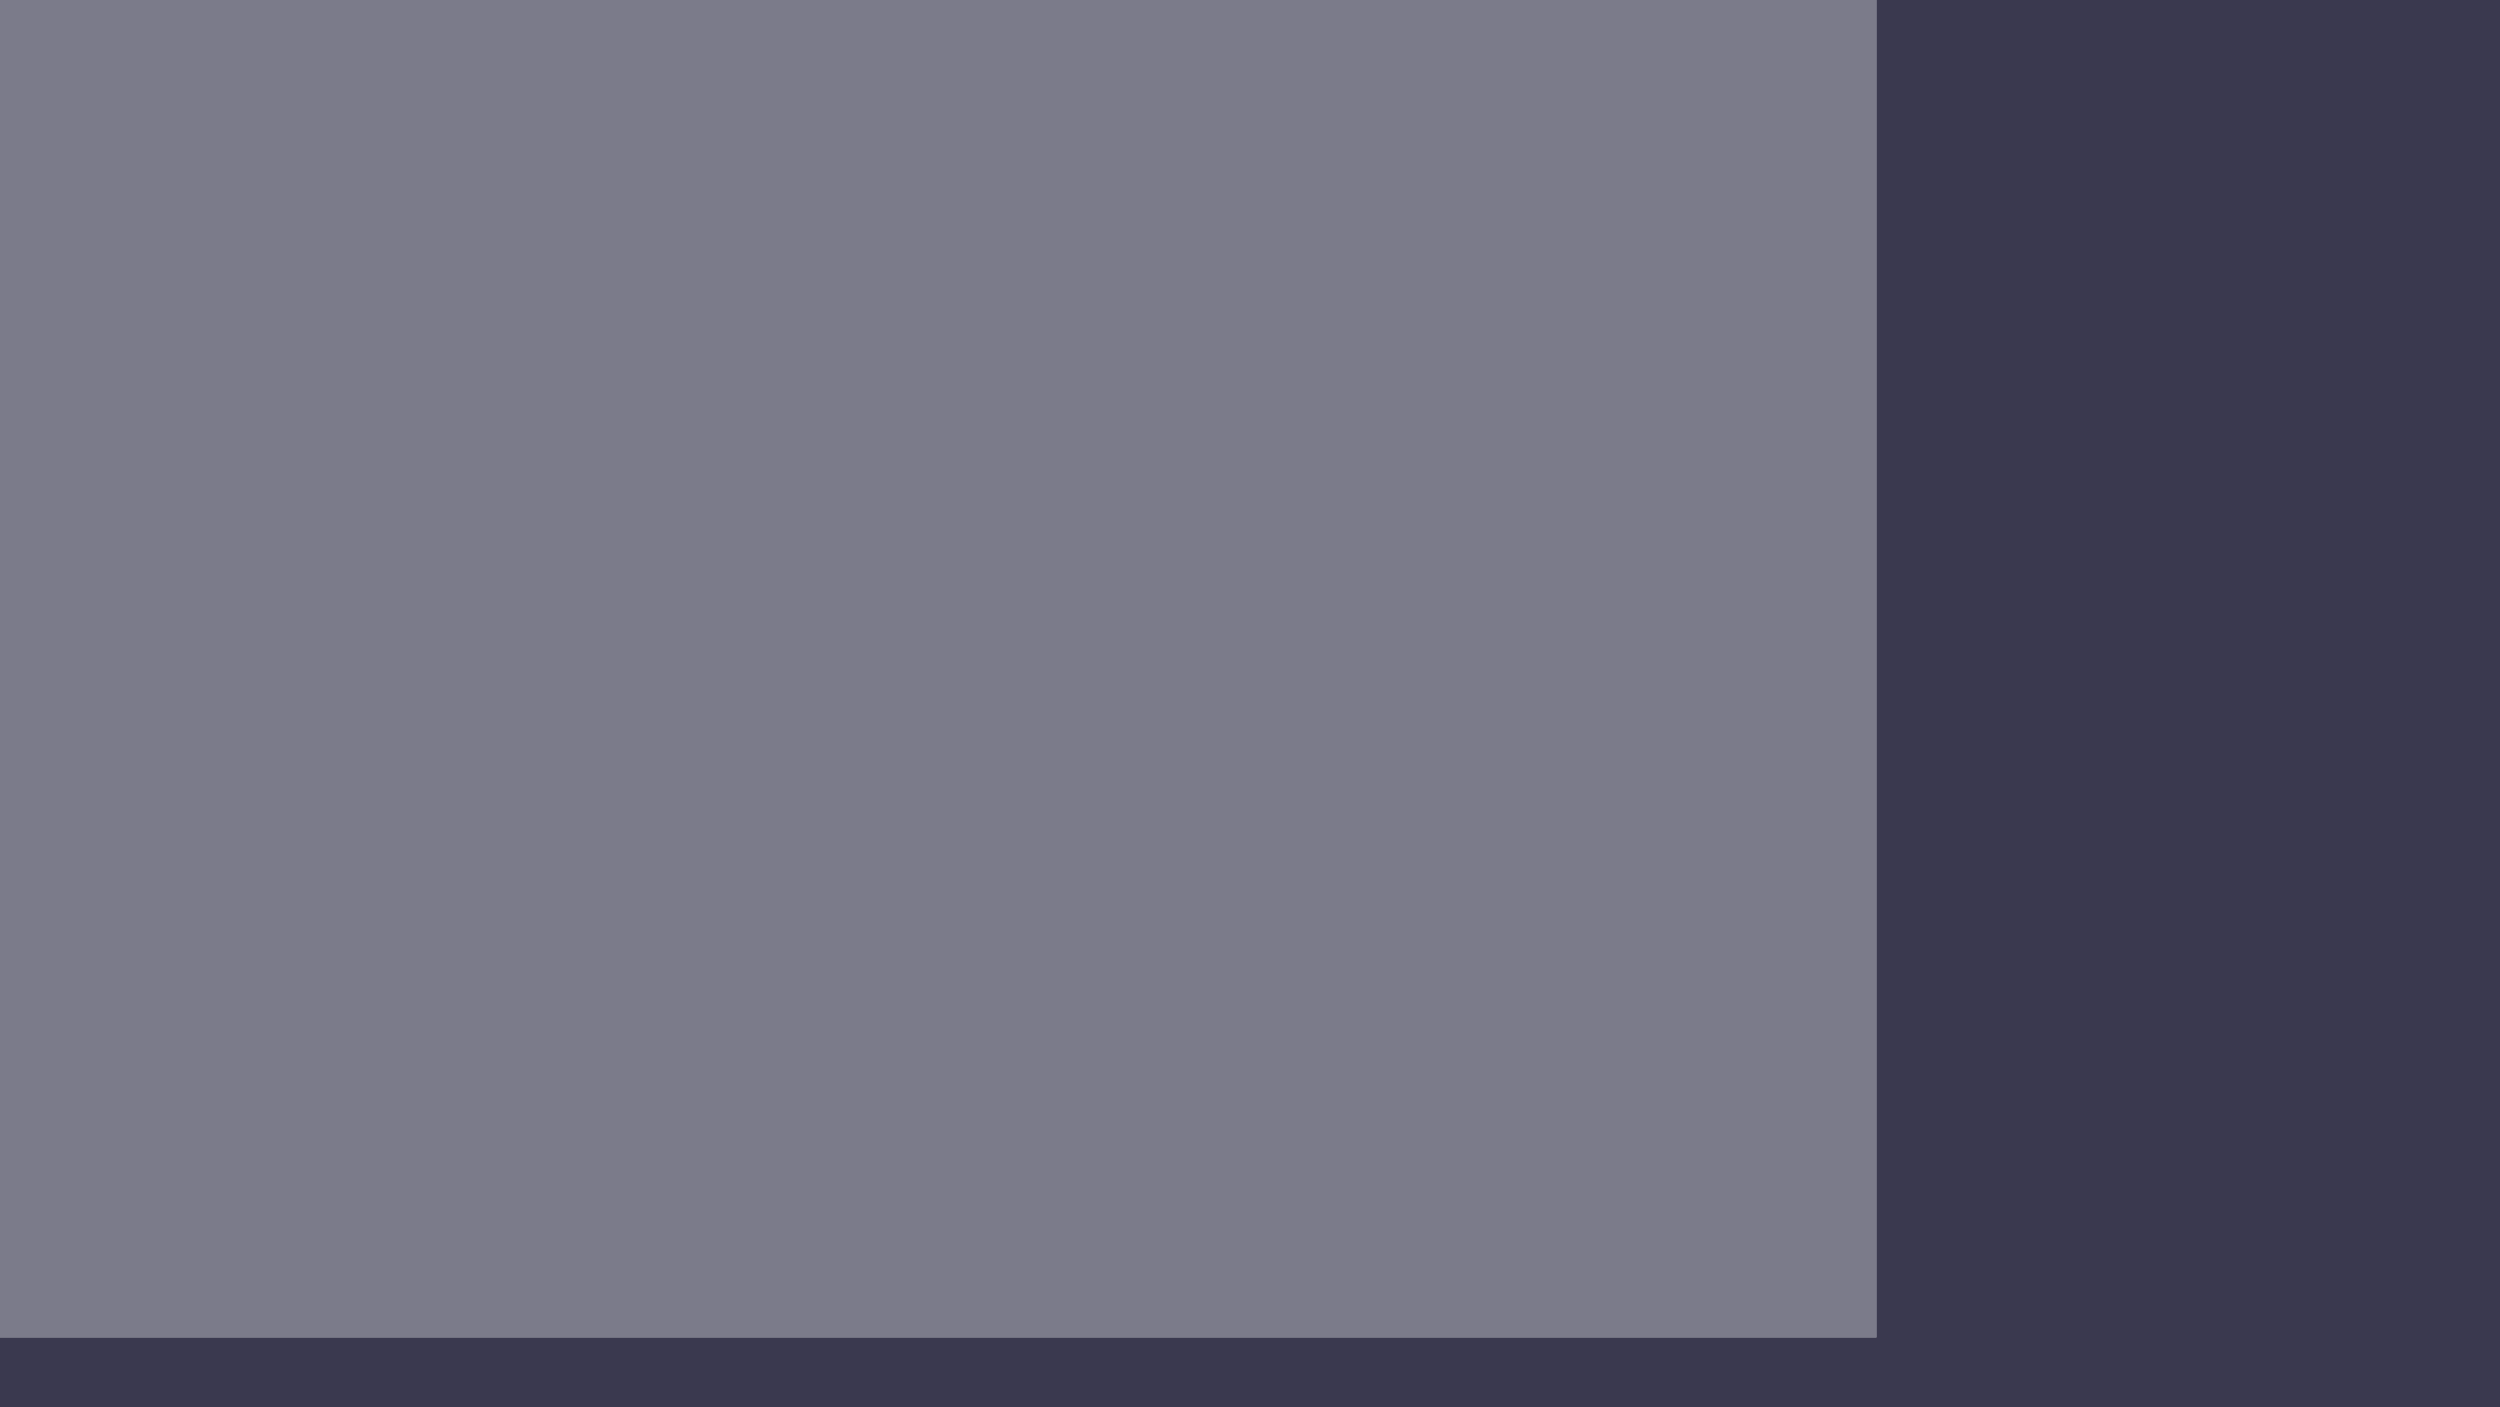
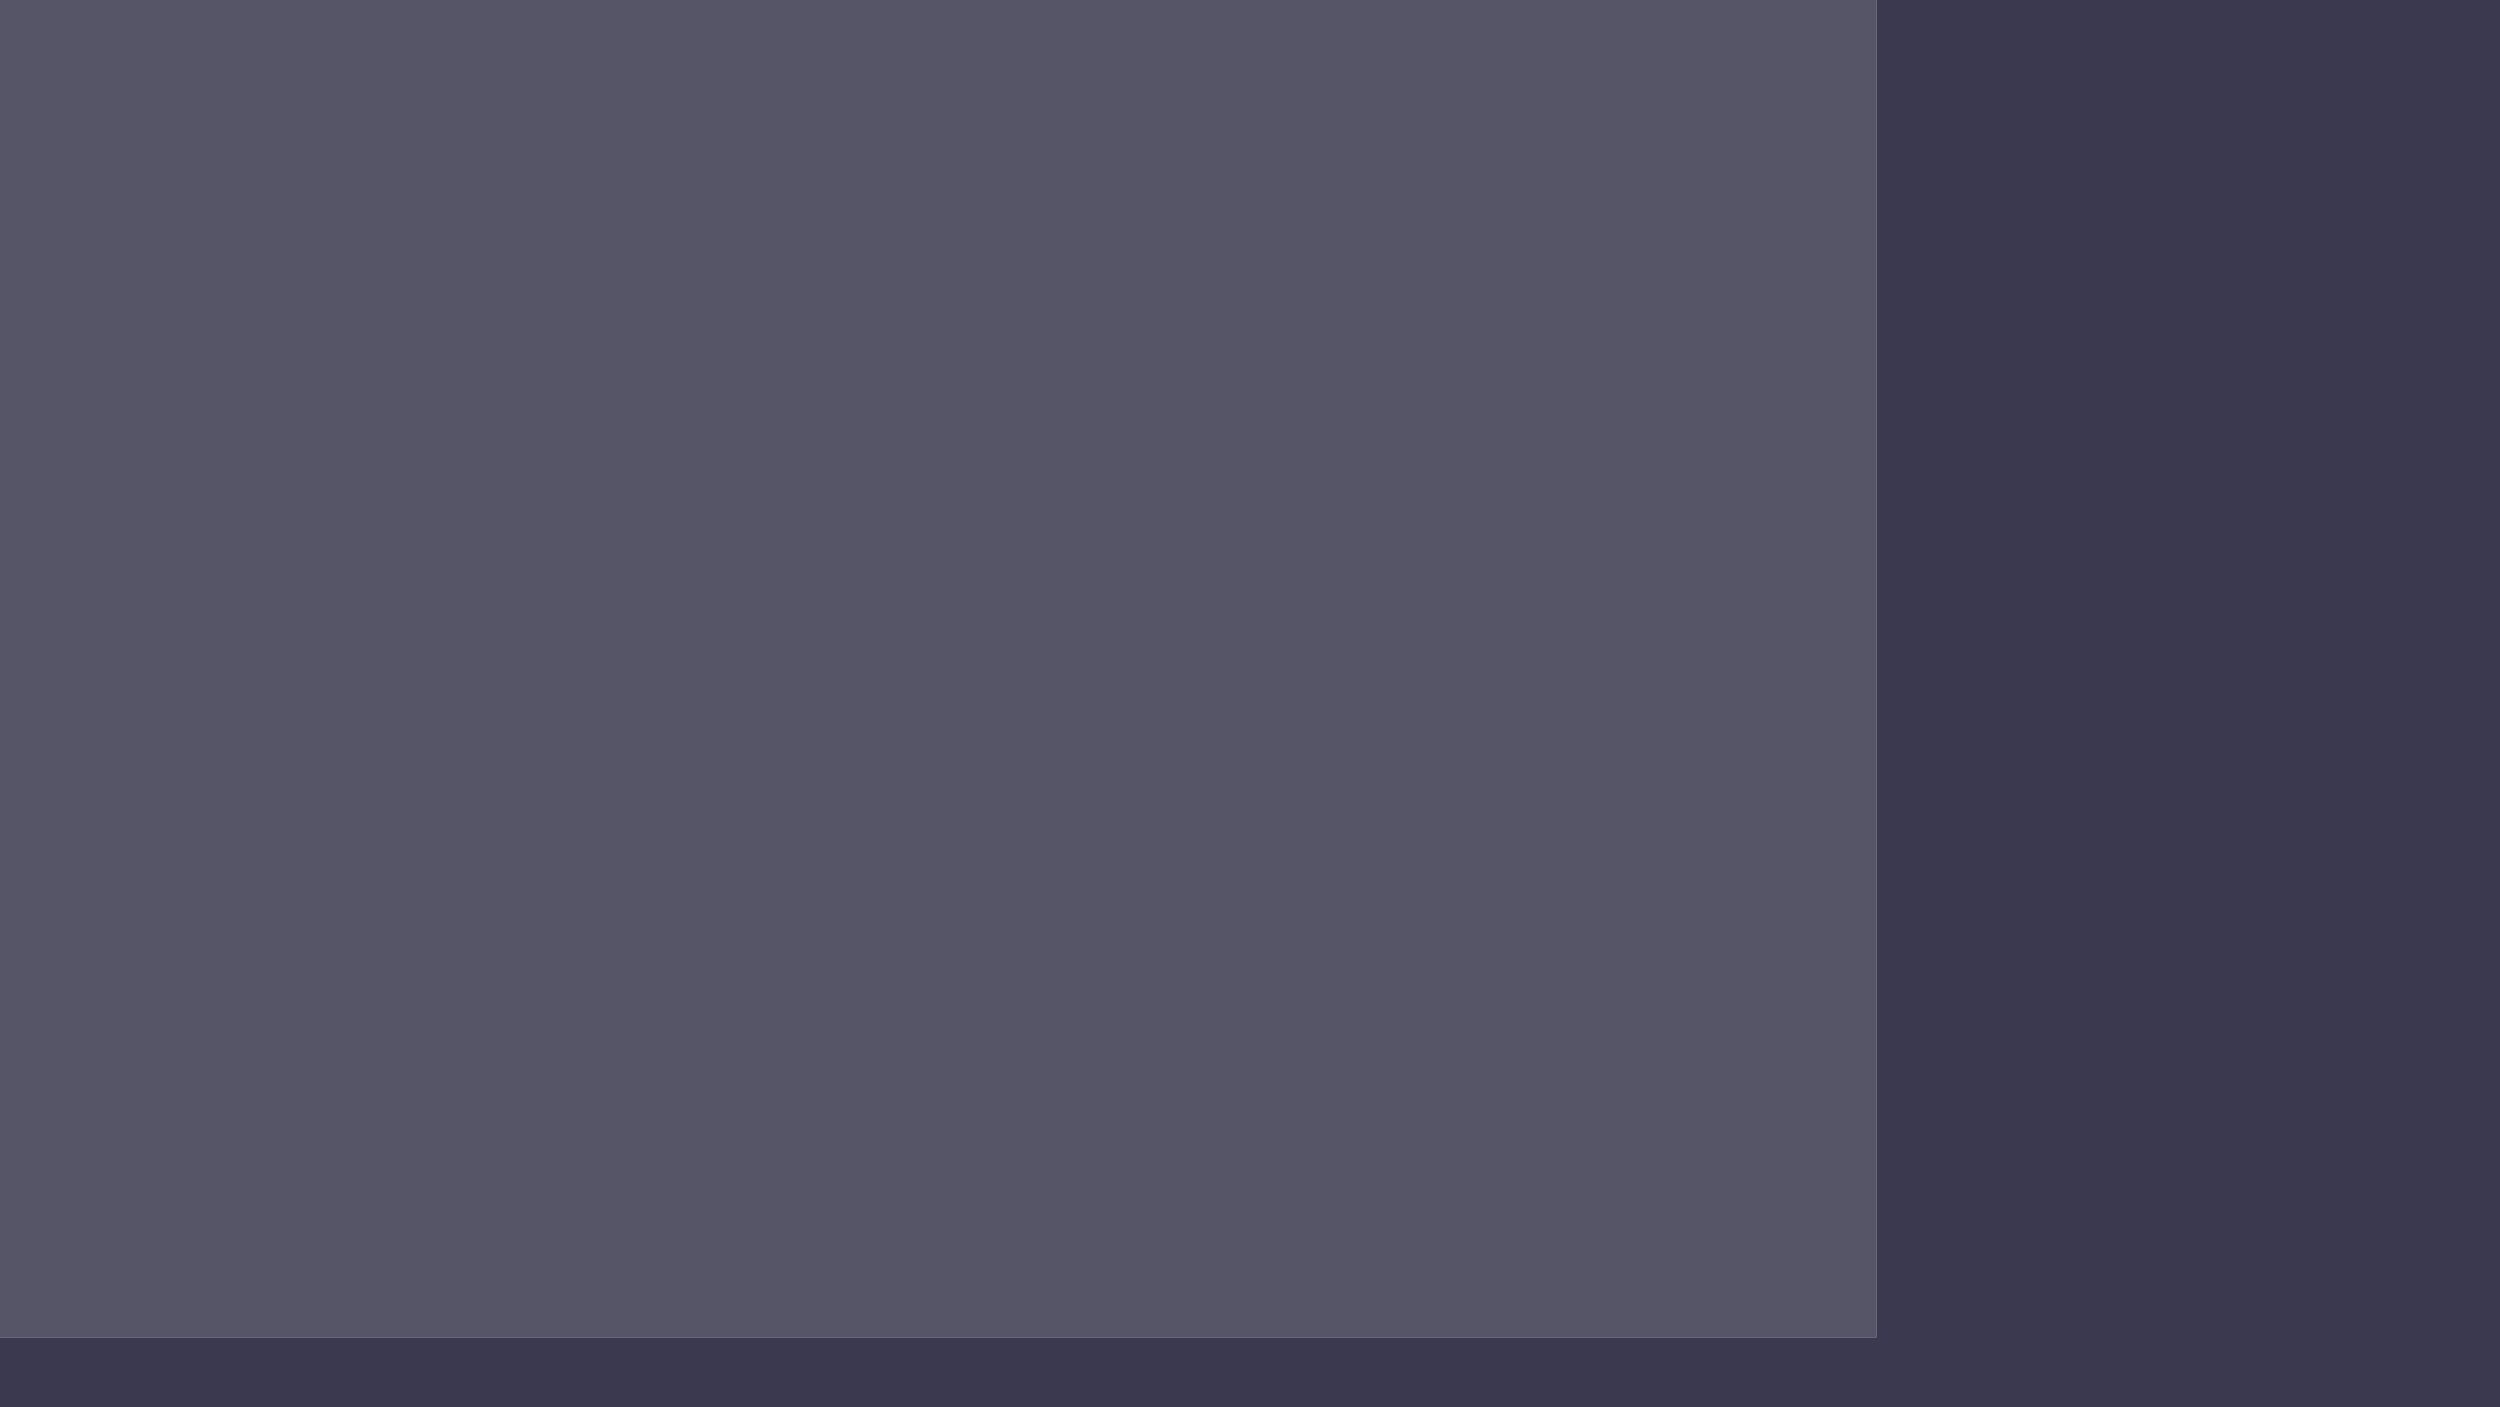
<svg xmlns="http://www.w3.org/2000/svg" xmlns:ns1="http://xml.openoffice.org/svg/export" width="1280" height="720" viewBox="0 0 338.667 190.5" version="1.1" id="svg8">
  <defs id="defs2">
    <clipPath clipPathUnits="userSpaceOnUse" id="presentation_clip_path">
      <rect id="rect10" height="7200" width="12800" y="0" x="0" />
    </clipPath>
    <clipPath clipPathUnits="userSpaceOnUse" id="presentation_clip_path_shrink">
      <rect id="rect13" height="7186" width="12775" y="7" x="12" />
    </clipPath>
    <g id="g18" ns1:id-list="id3" ns1:slide="id1" />
    <g transform="matrix(4.8828125e-4,0,0,-4.8828125e-4,0,0)" id="bullet-char-template-57356">
      <path id="path22" d="M 580,1141 1163,571 580,0 -4,571 Z" />
    </g>
    <g transform="matrix(4.8828125e-4,0,0,-4.8828125e-4,0,0)" id="bullet-char-template-57354">
      <path id="path25" d="M 8,1128 H 1137 V 0 H 8 Z" />
    </g>
    <g transform="matrix(4.8828125e-4,0,0,-4.8828125e-4,0,0)" id="bullet-char-template-10146">
      <path id="path28" d="M 174,0 602,739 174,1481 1456,739 Z M 1358,739 309,1346 659,739 Z" />
    </g>
    <g transform="matrix(4.8828125e-4,0,0,-4.8828125e-4,0,0)" id="bullet-char-template-10132">
      <path id="path31" d="M 2015,739 1276,0 H 717 l 543,543 H 174 v 393 h 1086 l -543,545 h 557 z" />
    </g>
    <g transform="matrix(4.8828125e-4,0,0,-4.8828125e-4,0,0)" id="bullet-char-template-10007">
      <path id="path34" d="m 0,-2 c -7,16 -16,29 -25,39 l 381,530 c -94,256 -141,385 -141,387 0,25 13,38 40,38 9,0 21,-2 34,-5 21,4 42,12 65,25 l 27,-13 111,-251 280,301 64,-25 24,25 c 21,-10 41,-24 62,-43 C 886,937 835,863 770,784 769,783 710,716 594,584 L 774,223 c 0,-27 -21,-55 -63,-84 l 16,-20 C 717,90 699,76 672,76 641,76 570,178 457,381 L 164,-76 c -22,-34 -53,-51 -92,-51 -42,0 -63,17 -64,51 -7,9 -10,24 -10,44 0,9 1,19 2,30 z" />
    </g>
    <g transform="matrix(4.8828125e-4,0,0,-4.8828125e-4,0,0)" id="bullet-char-template-10004">
      <path id="path37" d="M 285,-33 C 182,-33 111,30 74,156 52,228 41,333 41,471 c 0,78 14,145 41,201 34,71 87,106 158,106 53,0 88,-31 106,-94 l 23,-176 c 8,-64 28,-97 59,-98 l 735,706 c 11,11 33,17 66,17 42,0 63,-15 63,-46 V 965 c 0,-36 -10,-64 -30,-84 L 442,47 C 390,-6 338,-33 285,-33 Z" />
    </g>
    <g transform="matrix(4.8828125e-4,0,0,-4.8828125e-4,0,0)" id="bullet-char-template-9679">
      <path id="path40" d="M 813,0 C 632,0 489,54 383,161 276,268 223,411 223,592 c 0,181 53,324 160,431 106,107 249,161 430,161 179,0 323,-54 432,-161 108,-107 162,-251 162,-431 0,-180 -54,-324 -162,-431 C 1136,54 992,0 813,0 Z" />
    </g>
    <g transform="matrix(4.8828125e-4,0,0,-4.8828125e-4,0,0)" id="bullet-char-template-8226">
      <path id="path43" d="m 346,457 c -73,0 -137,26 -191,78 -54,51 -81,114 -81,188 0,73 27,136 81,188 54,52 118,78 191,78 73,0 134,-26 185,-79 51,-51 77,-114 77,-187 0,-75 -25,-137 -76,-188 -50,-52 -112,-78 -186,-78 z" />
    </g>
    <g transform="matrix(4.8828125e-4,0,0,-4.8828125e-4,0,0)" id="bullet-char-template-8211">
      <path id="path46" d="M -4,459 H 1135 V 606 H -4 Z" />
    </g>
    <g transform="matrix(4.8828125e-4,0,0,-4.8828125e-4,0,0)" id="bullet-char-template-61548">
      <path id="path49" d="m 173,740 c 0,163 58,303 173,419 116,115 255,173 419,173 163,0 302,-58 418,-173 116,-116 174,-256 174,-419 0,-163 -58,-303 -174,-418 C 1067,206 928,148 765,148 601,148 462,206 346,322 231,437 173,577 173,740 Z" />
    </g>
  </defs>
  <g id="layer1" transform="translate(0,-106.5)">
    <path style="fill:#100f2a;fill-opacity:0.824;fill-rule:nonzero;stroke:#00ff00;stroke-width:0;stroke-linejoin:bevel;stroke-miterlimit:4;stroke-dasharray:none;stroke-opacity:0.165" d="M 960.736 -8.744 L 960.736 684.771 L -5.195 684.771 L -5.195 727.199 L 1292.574 727.199 L 1292.574 684.771 L 1292.574 -8.744 L 960.736 -8.744 z " transform="matrix(0.2645833,0,0,0.2645833,0,106.5)" id="rect139" />
-     <rect style="fill:#100f2a;fill-opacity:0.549;fill-rule:nonzero;stroke:#00ff00;stroke-width:0;stroke-linejoin:bevel;stroke-miterlimit:4;stroke-dasharray:none;stroke-opacity:0.165" id="rect139-3" width="256.372" height="183.492" x="-2.178" y="104.187" />
+     <rect style="fill:#100f2a;fill-opacity:0.706;fill-rule:nonzero;stroke:#00ff00;stroke-width:0;stroke-linejoin:bevel;stroke-miterlimit:4;stroke-dasharray:none;stroke-opacity:0.165" id="rect139-3" width="256.372" height="183.492" x="-2.178" y="104.187" />
  </g>
</svg>
